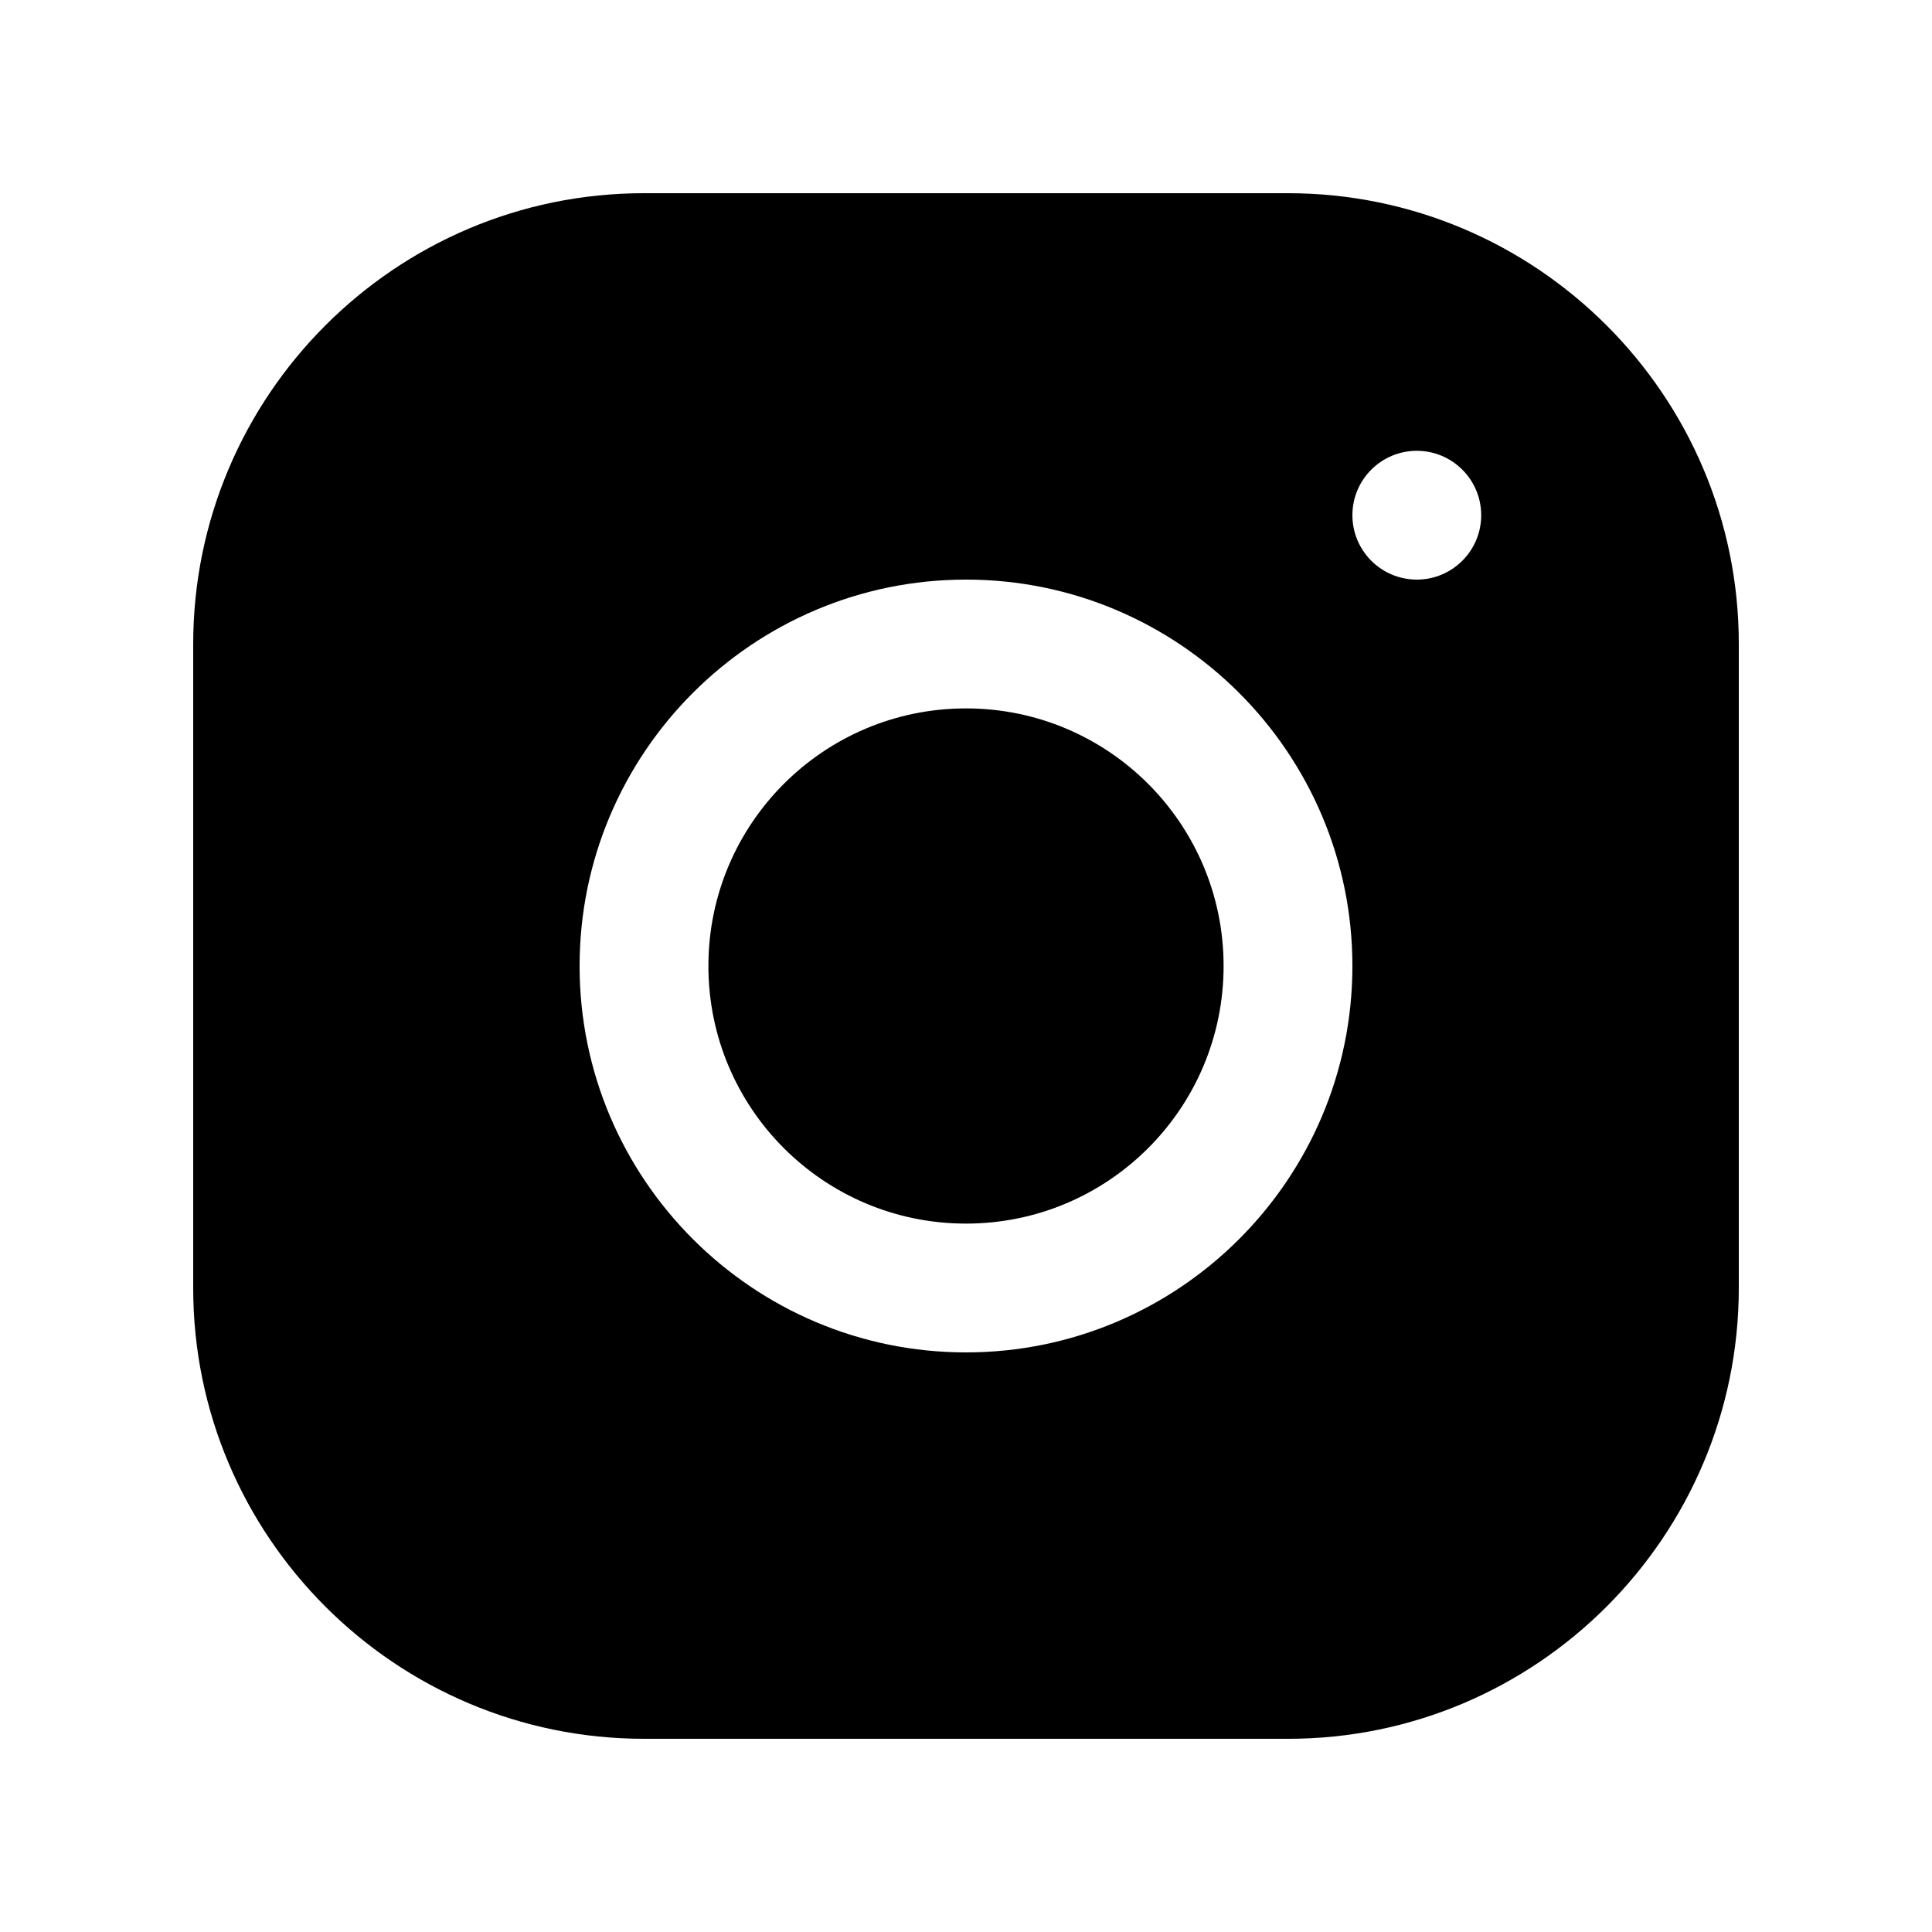
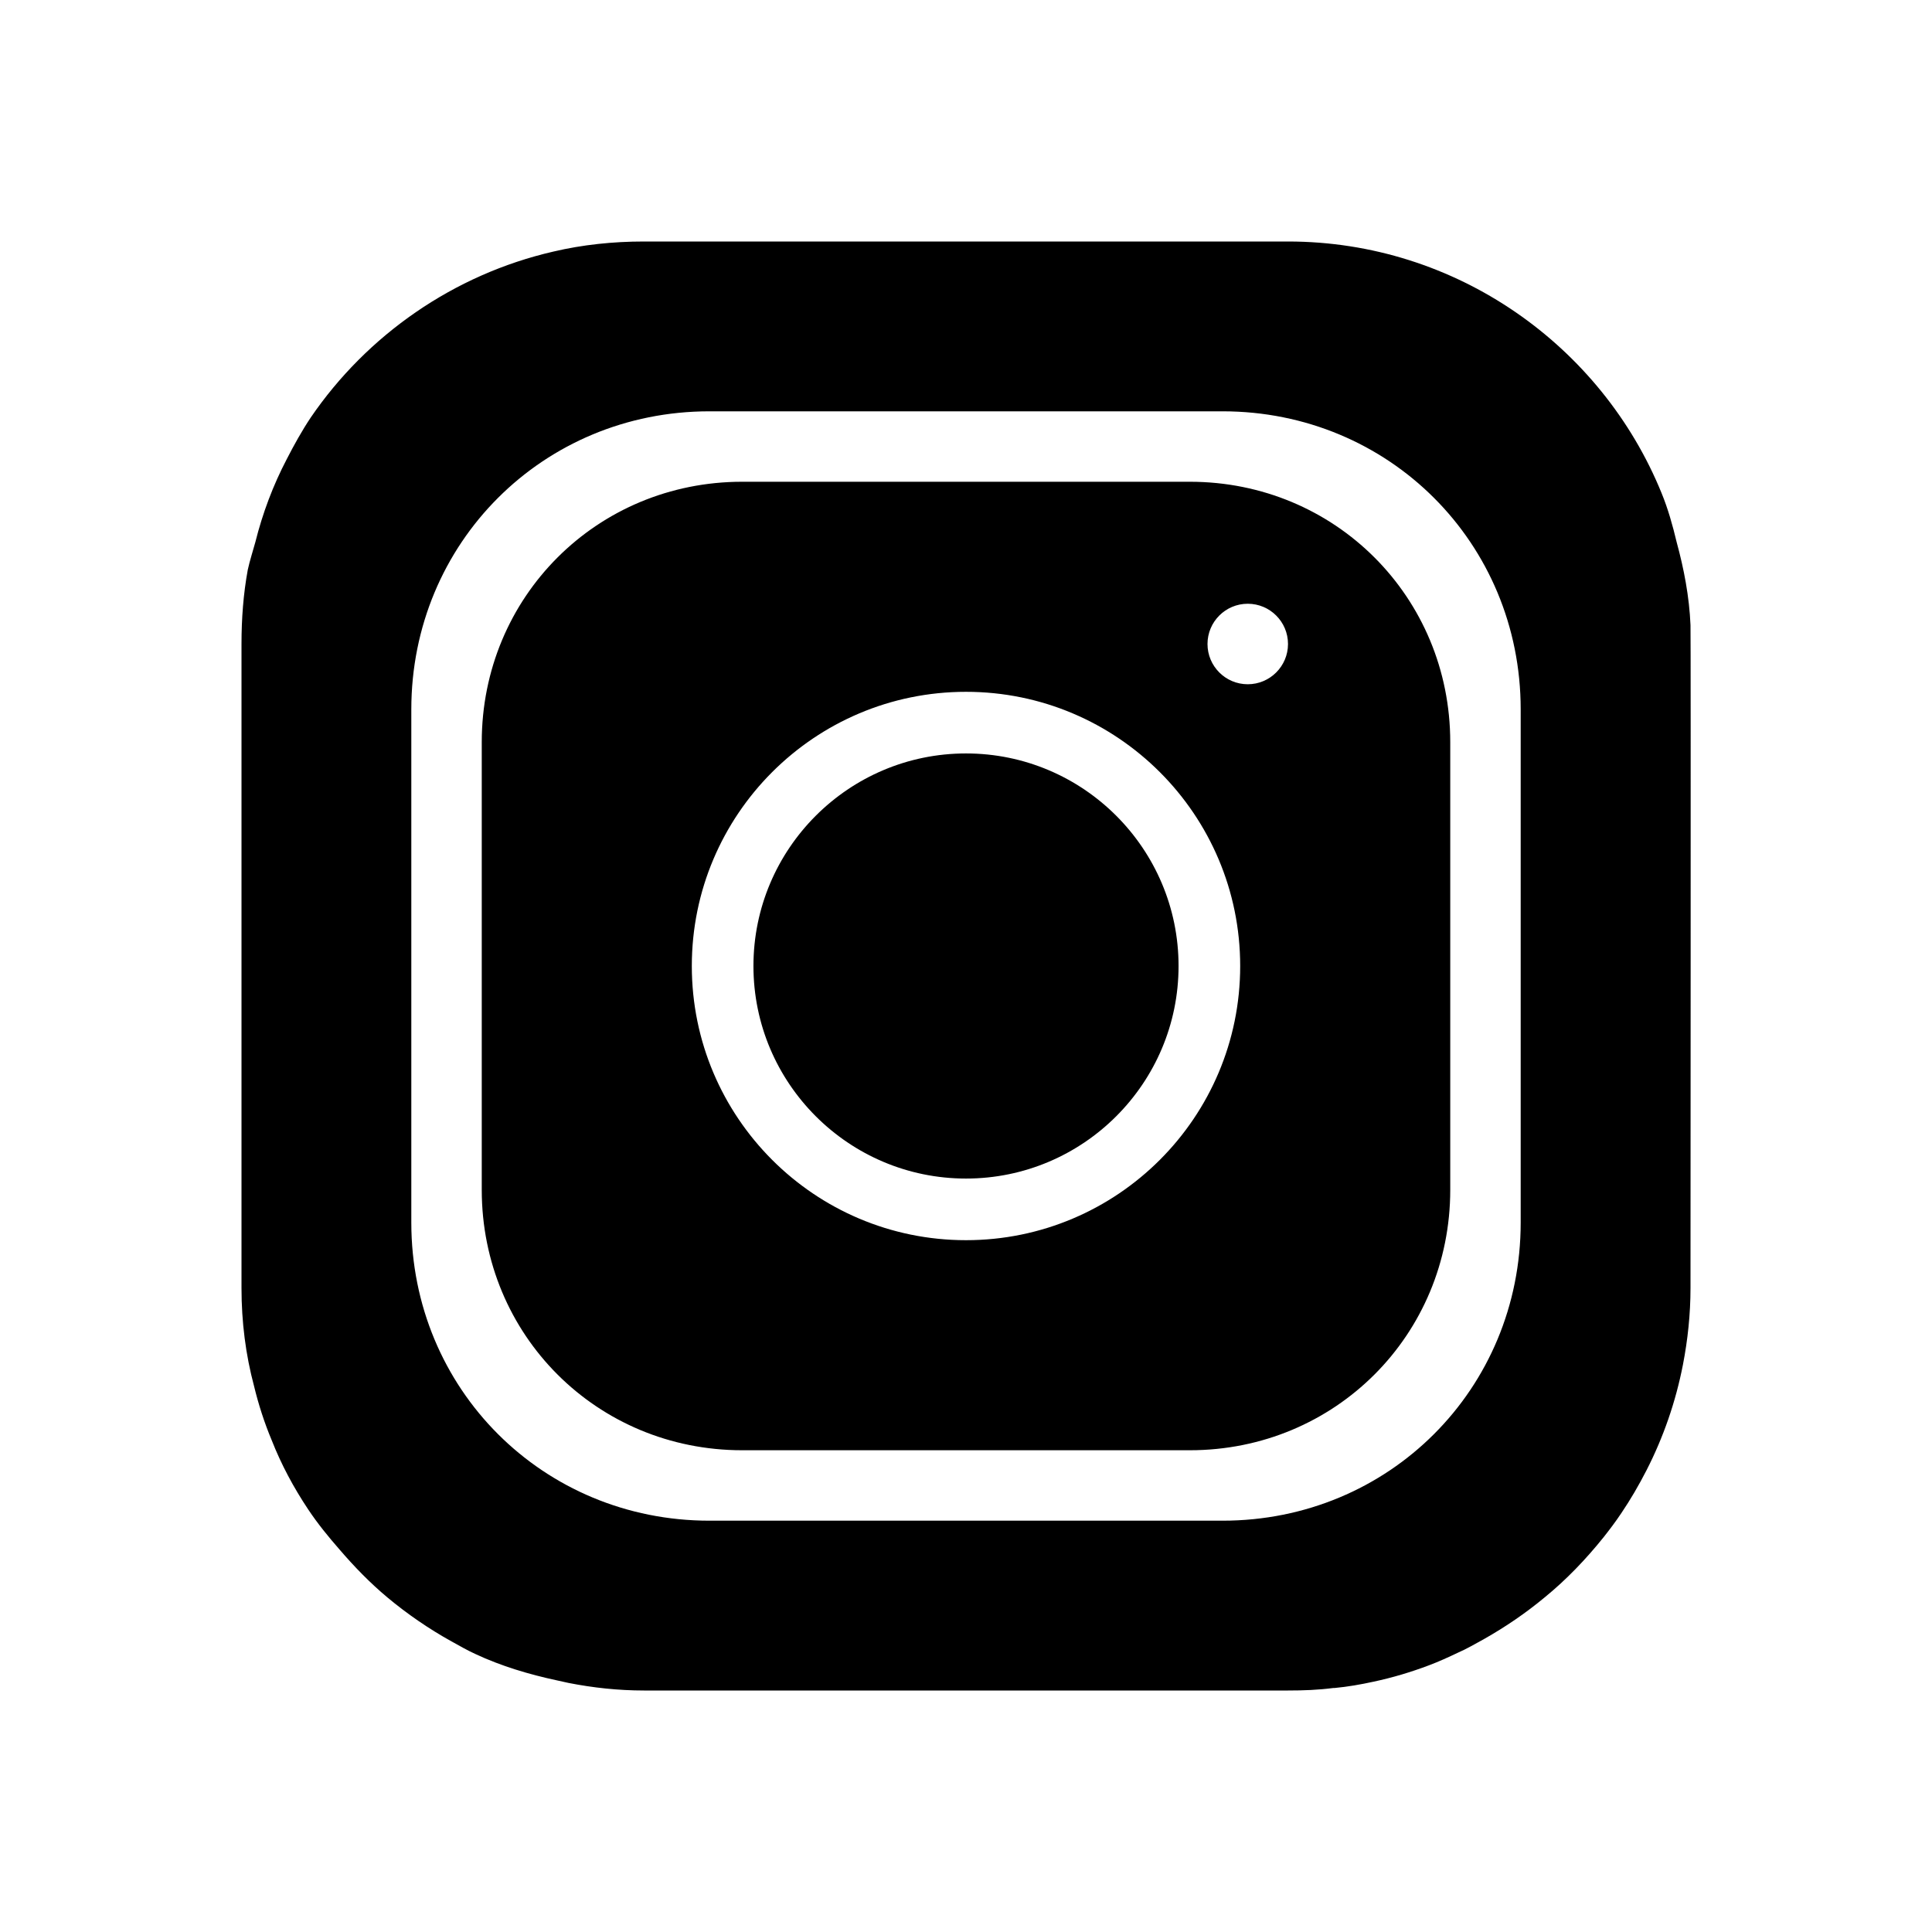
- <svg xmlns="http://www.w3.org/2000/svg" fill="#000000" viewBox="0 0 30 30" width="30px" height="30px">
-   <path d="M 9.998 3 C 6.139 3 3 6.142 3 10.002 L 3 20.002 C 3 23.861 6.142 27 10.002 27 L 20.002 27 C 23.861 27 27 23.858 27 19.998 L 27 9.998 C 27 6.139 23.858 3 19.998 3 L 9.998 3 z M 22 7 C 22.552 7 23 7.448 23 8 C 23 8.552 22.552 9 22 9 C 21.448 9 21 8.552 21 8 C 21 7.448 21.448 7 22 7 z M 15 9 C 18.309 9 21 11.691 21 15 C 21 18.309 18.309 21 15 21 C 11.691 21 9 18.309 9 15 C 9 11.691 11.691 9 15 9 z M 15 11 A 4 4 0 0 0 11 15 A 4 4 0 0 0 15 19 A 4 4 0 0 0 19 15 A 4 4 0 0 0 15 11 z" />
+ <svg xmlns="http://www.w3.org/2000/svg" xmlns:ns1="http://vectornator.io" height="100%" stroke-miterlimit="10" style="fill-rule:nonzero;clip-rule:evenodd;stroke-linecap:round;stroke-linejoin:round;" version="1.1" viewBox="0 0 48 48" width="100%" xml:space="preserve">
+   <defs />
+   <g id="Untitled" ns1:layerName="Untitled">
+     <path d="M16 6C15.23 6 14.47 6.08 13.75 6.25C11.27 6.82 9.119 8.325 7.719 10.375C7.499 10.705 7.305 11.056 7.125 11.406C6.785 12.056 6.524 12.749 6.344 13.469C6.284 13.689 6.206 13.926 6.156 14.156C6.046 14.756 6 15.37 6 16L6 32C6 32.84 6.103 33.657 6.312 34.438C6.423 34.898 6.57 35.351 6.75 35.781C6.99 36.391 7.296 36.96 7.656 37.5C7.896 37.86 8.158 38.18 8.438 38.5C8.807 38.93 9.195 39.328 9.625 39.688C10.115 40.097 10.659 40.471 11.219 40.781C11.419 40.891 11.613 41.004 11.812 41.094C12.453 41.394 13.144 41.6 13.844 41.75C13.934 41.77 14.035 41.792 14.125 41.812C14.735 41.932 15.36 42 16 42L32 42C32.39 42 32.745 41.987 33.125 41.938L33.156 41.938C33.486 41.907 33.805 41.851 34.125 41.781C34.595 41.681 35.05 41.545 35.5 41.375C35.74 41.285 35.989 41.172 36.219 41.062C36.449 40.962 36.655 40.839 36.875 40.719C37.405 40.419 37.905 40.078 38.375 39.688C38.915 39.248 39.404 38.737 39.844 38.188C39.994 37.998 40.141 37.804 40.281 37.594C40.511 37.254 40.716 36.901 40.906 36.531C41.326 35.711 41.633 34.826 41.812 33.906C41.932 33.286 42 32.65 42 32C42 32 42.01 15.681 42 15.531C41.97 14.821 41.836 14.129 41.656 13.469C41.556 13.049 41.441 12.64 41.281 12.25C39.791 8.59 36.18 6 32 6L16 6ZM17.625 10.219L30.375 10.219C34.51 10.219 37.781 13.49 37.781 17.625L37.781 30.375C37.781 34.51 34.51 37.781 30.375 37.781L17.625 37.781C13.49 37.781 10.219 34.51 10.219 30.375L10.219 17.625C10.219 13.49 13.49 10.219 17.625 10.219ZM18.438 11.969C14.831 11.969 11.969 14.831 11.969 18.438L11.969 29.562C11.969 33.169 14.831 36.031 18.438 36.031L29.562 36.031C33.169 36.031 36.031 33.169 36.031 29.562L36.031 18.438C36.031 14.831 33.169 11.969 29.562 11.969L18.438 11.969ZM31 15C31.552 15 32 15.448 32 16C32 16.552 31.552 17 31 17C30.448 17 30 16.552 30 16C30 15.448 30.448 15 31 15ZM24 17.188C27.761 17.188 30.812 20.239 30.812 24C30.812 27.761 27.761 30.812 24 30.812C20.239 30.812 17.188 27.761 17.188 24C17.188 20.239 20.239 17.188 24 17.188ZM24 18.719C21.087 18.719 18.719 21.087 18.719 24C18.719 26.913 21.087 29.281 24 29.281C26.913 29.281 29.281 26.913 29.281 24C29.281 21.087 26.913 18.719 24 18.719Z" fill="#000000" fill-rule="evenodd" opacity="1" stroke="none" />
+   </g>
</svg>
